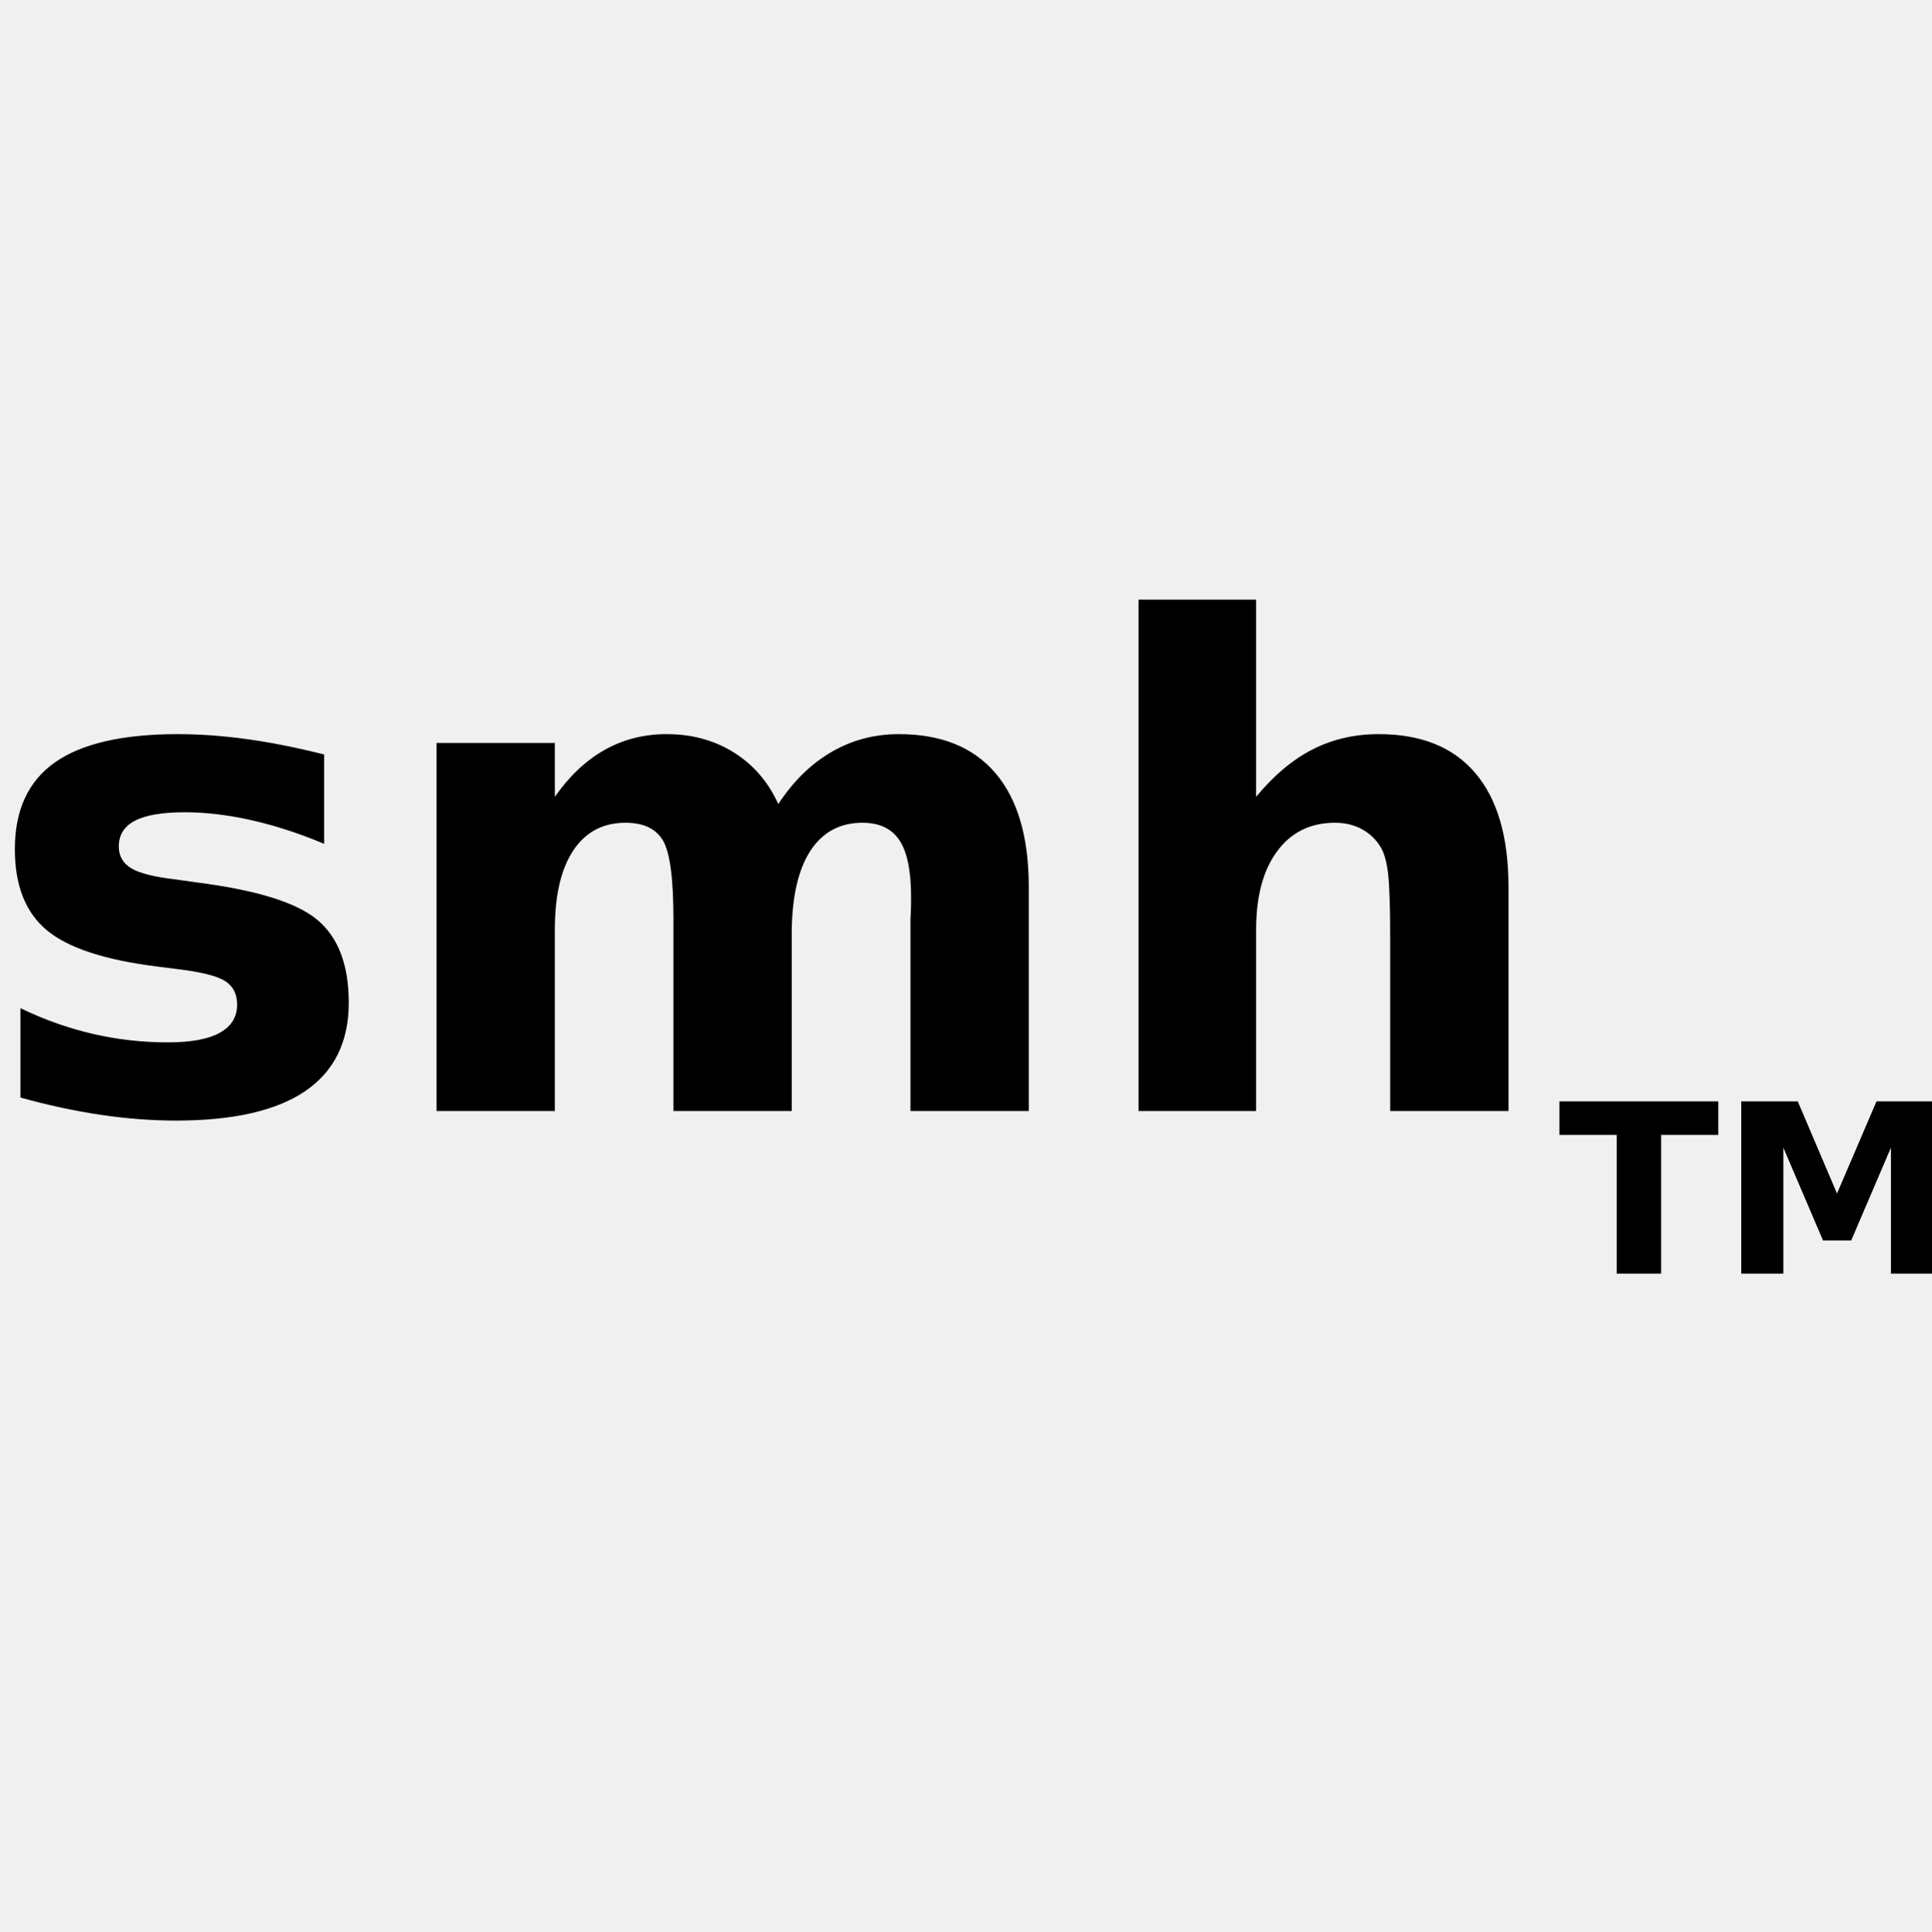
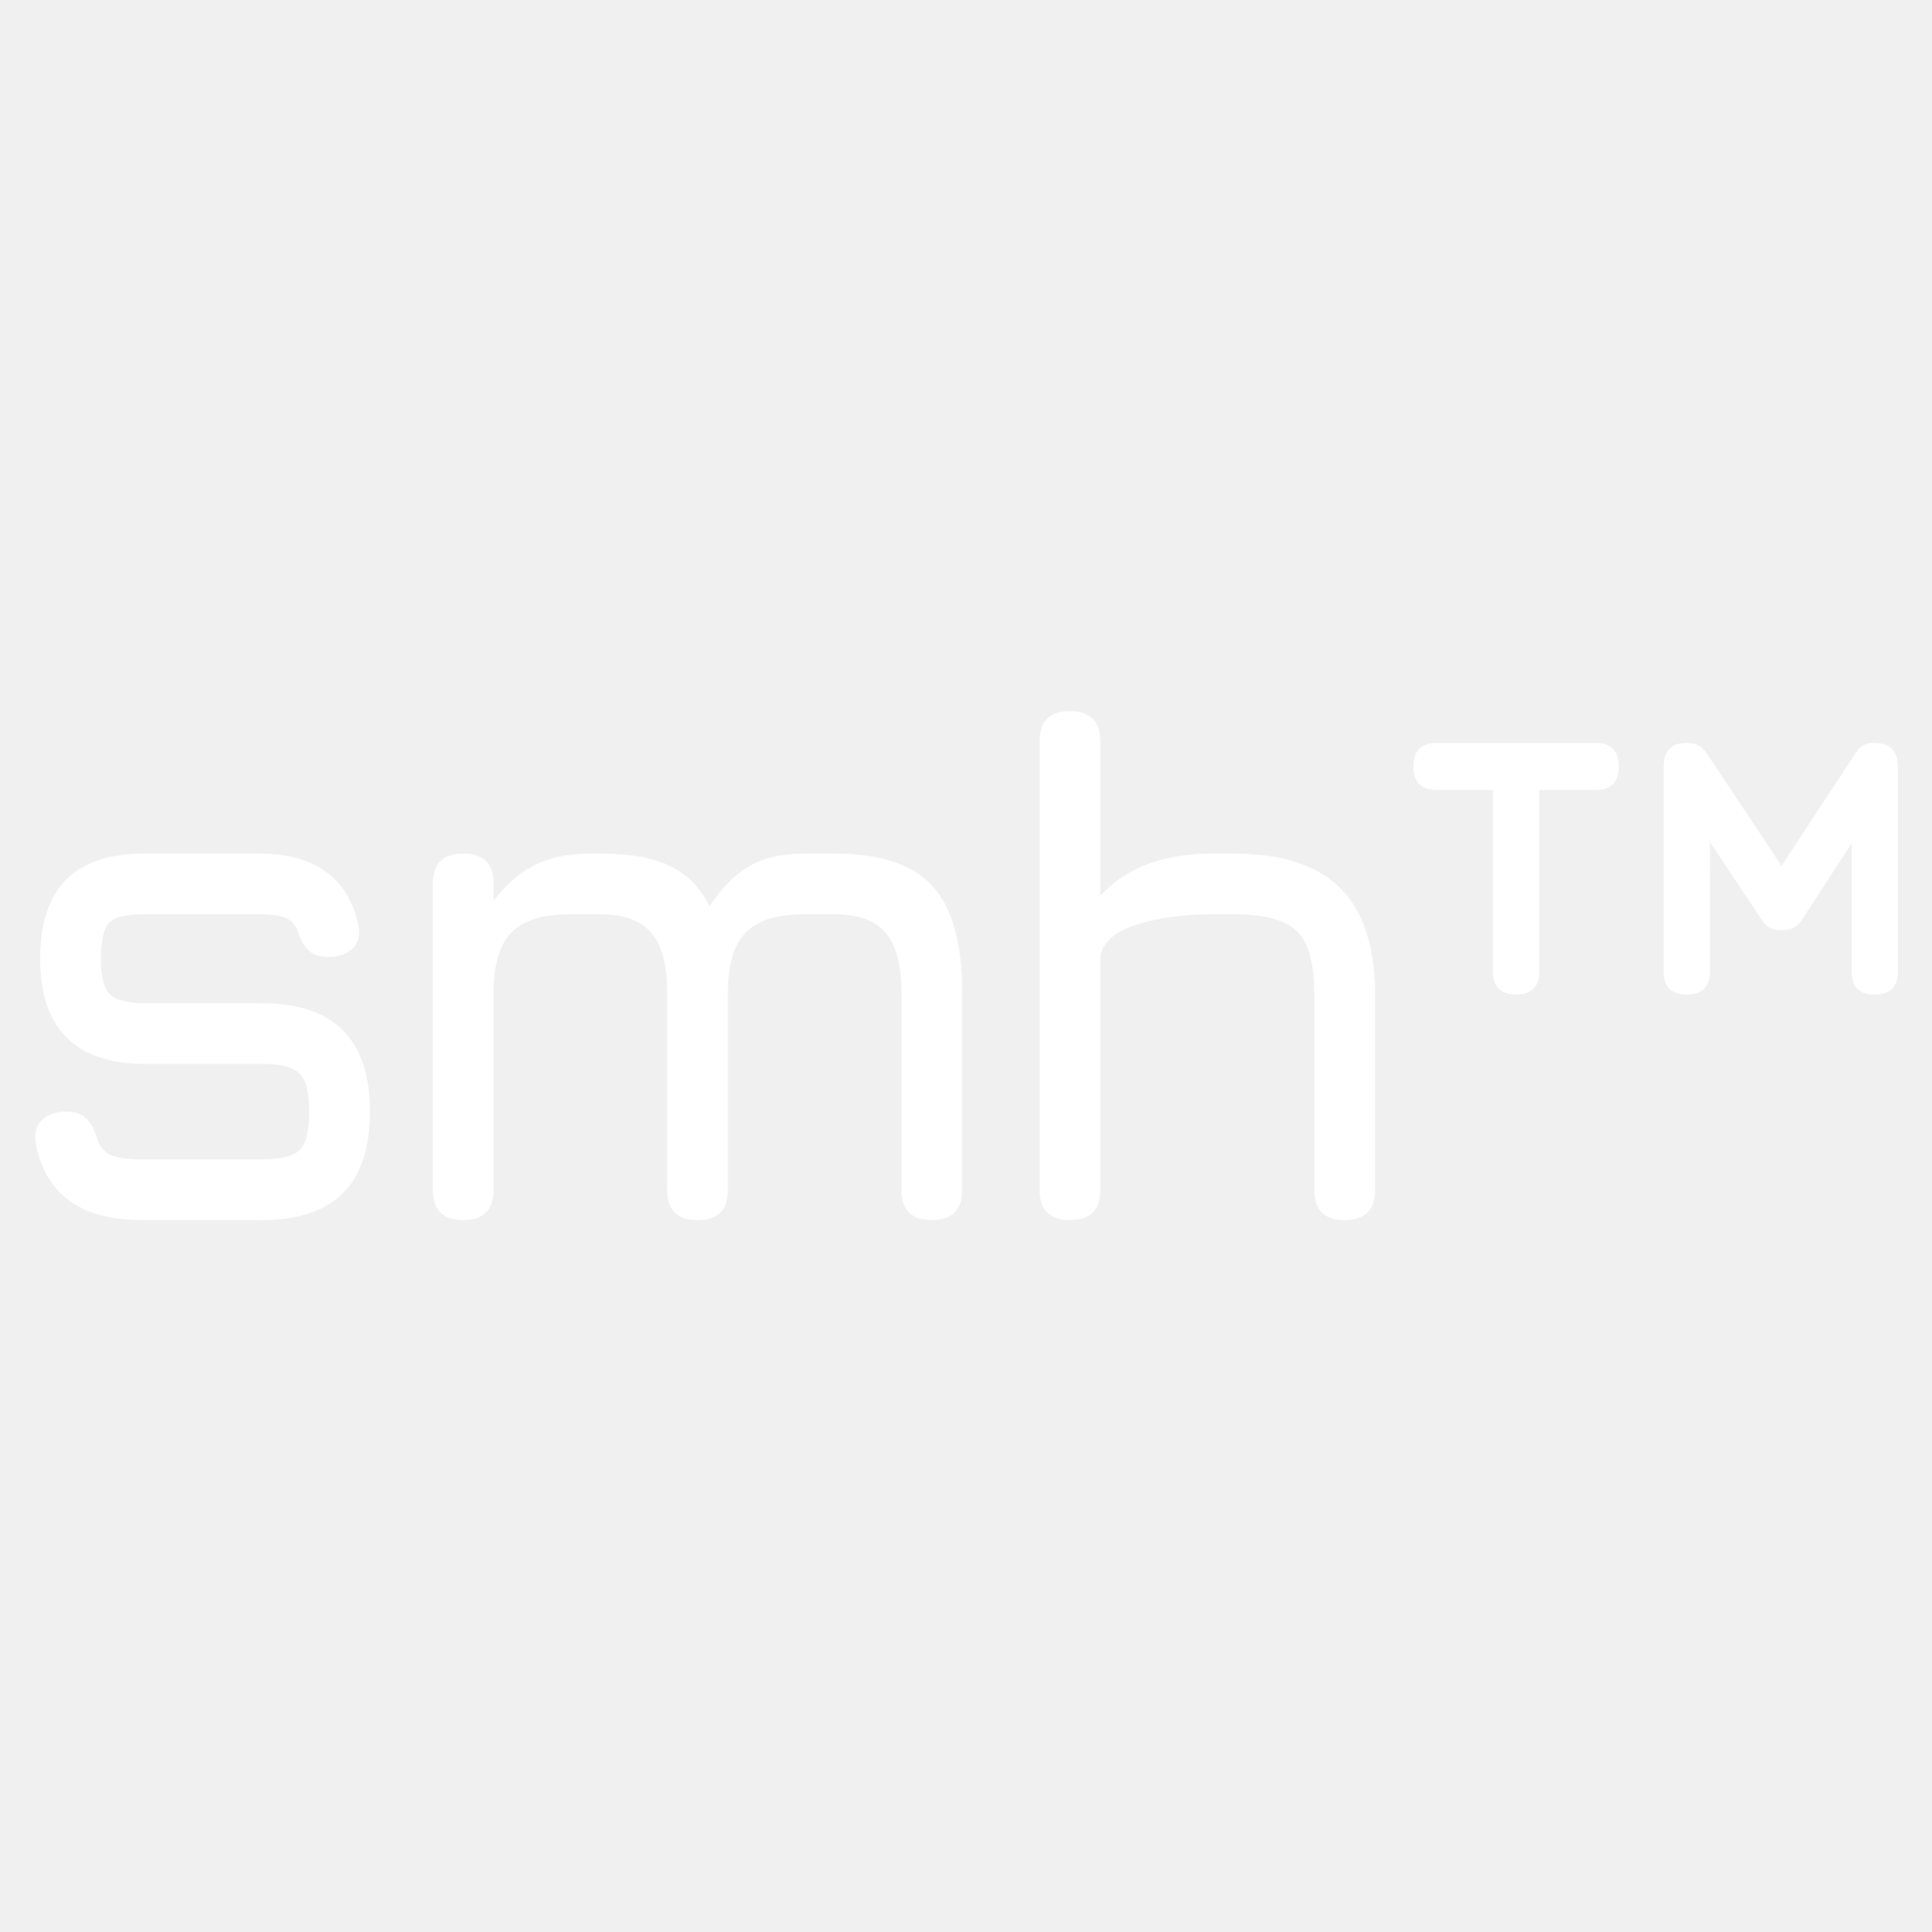
- <svg xmlns="http://www.w3.org/2000/svg" width="145" height="145" viewBox="0 0 129 129" fill="none" version="1.1" id="svg3">
-   <defs id="defs3" />
-   <mask id="mask0" mask-type="alpha" maskUnits="userSpaceOnUse" x="0" y="0" width="129" height="129">
-     <rect x="0.48" y="0.383" width="128" height="128" fill="#C4C4C4" id="rect1" />
-   </mask>
-   <g mask="url(#mask0)" id="g3" transform="matrix(1.133824,0,0,1.133824,-8.077545,18.40599)">
-     <g transform="matrix(0.3965,0,0,0.3965,5.95,49.22)" id="g1">
-       <path d="m 51.12,-52.98 v 13.28 q -5.6,-2.35 -10.84,-3.52 -5.22,-1.17 -9.86,-1.17 -4.98,0 -7.4,1.25 -2.41,1.25 -2.41,3.83 0,2.11 1.83,3.23 1.83,1.11 6.56,1.66 l 3.08,0.44 q 13.44,1.7 18.06,5.6 4.64,3.91 4.64,12.27 0,8.73 -6.45,13.14 Q 41.89,1.42 29.11,1.42 23.69,1.42 17.89,0.56 12.11,-0.3 6,-2 v -13.28 q 5.23,2.53 10.72,3.81 5.5,1.27 11.16,1.27 5.14,0 7.71,-1.41 2.6,-1.42 2.6,-4.22 0,-2.34 -1.78,-3.48 -1.79,-1.14 -7.11,-1.78 l -3.08,-0.39 q -11.67,-1.47 -16.36,-5.43 -4.69,-3.95 -4.69,-12.01 0,-8.69 5.95,-12.88 5.97,-4.2 18.27,-4.2 4.84,0 10.16,0.73 5.33,0.72 11.57,2.29 z m 67.48,7.37 q 3.33,-5.08 7.89,-7.73 4.56,-2.66 10.03,-2.66 9.42,0 14.36,5.81 4.94,5.8 4.94,16.89 V 0 h -17.58 v -28.52 q 0.05,-0.64 0.06,-1.31 0.03,-0.69 0.03,-1.95 0,-5.81 -1.71,-8.42 -1.71,-2.63 -5.52,-2.63 -4.97,0 -7.69,4.11 -2.7,4.1 -2.81,11.86 V 0 h -17.58 v -28.52 q 0,-9.07 -1.56,-11.68 -1.56,-2.63 -5.56,-2.63 -5.03,0 -7.77,4.13 -2.73,4.12 -2.73,11.79 V 0 H 67.82 V -54.69 H 85.4 v 8 q 3.23,-4.62 7.4,-6.97 4.17,-2.34 9.21,-2.34 5.65,0 10,2.73 4.36,2.74 6.59,7.66 z M 227.1,-33.3 V 0 h -17.58 v -5.42 -19.97 q 0,-7.17 -0.31,-9.86 -0.32,-2.69 -1.1,-3.95 -1.03,-1.72 -2.8,-2.68 -1.75,-0.95 -4,-0.95 -5.46,0 -8.59,4.24 -3.12,4.21 -3.12,11.68 V 0 h -17.47 v -75.98 h 17.47 v 29.29 q 3.95,-4.78 8.39,-7.04 4.45,-2.27 9.82,-2.27 9.47,0 14.38,5.81 4.91,5.8 4.91,16.89 z" fill="#000000" id="path1" />
-     </g>
-     <g transform="matrix(0.3664,0,0,0.3664,98.93,58.8)" id="g2">
-       <path d="m 0.18,-27.7 h 25.54 v 5.4 H 16.53 V 0 H 9.39 V -22.3 H 0.18 Z m 29.23,0 h 9.09 l 6.31,14.82 6.35,-14.82 h 9.07 V 0 H 53.48 V -20.26 L 47.09,-5.33 H 42.56 L 36.18,-20.26 V 0 h -6.77 z" fill="#000000" id="path2" />
-     </g>
-   </g>
+ <svg xmlns="http://www.w3.org/2000/svg" width="145" height="145" fill="none" version="1.1" viewBox="0 0 129 129">
+   <path d="m9.542 81.502q-3.067 0-4.854-1.256-1.787-1.28-2.294-3.816-0.169-1.014 0.386-1.594 0.58-0.58 1.594-0.58 0.99 0 1.425 0.507 0.459 0.483 0.749 1.473 0.29 0.725 0.966 0.966 0.7 0.241 2.029 0.241h7.921q1.884 0 2.536-0.604 0.652-0.628 0.652-2.584 0-1.932-0.652-2.56-0.652-0.628-2.536-0.628h-7.776q-3.478 0-5.241-1.763-1.763-1.763-1.763-5.241 0-3.55 1.715-5.289 1.739-1.763 5.289-1.763h7.535q5.675 0 6.714 4.782 0.193 1.014-0.386 1.57-0.58 0.555-1.594 0.555-0.942 0-1.401-0.483-0.459-0.507-0.725-1.401-0.29-0.58-0.894-0.773-0.58-0.193-1.715-0.193h-7.535q-1.835 0-2.391 0.555-0.555 0.555-0.555 2.439 0 1.739 0.58 2.343 0.604 0.604 2.367 0.604h7.776q3.623 0 5.434 1.811t1.811 5.434q0 3.647-1.811 5.458-1.811 1.787-5.434 1.787zm46.178-24.488q4.564 0 6.545 2.149 2.005 2.149 2.005 7.124v13.186q0 2.029-2.029 2.029t-2.029-2.029v-13.186q0-2.753-1.063-3.985-1.038-1.232-3.429-1.232h-1.98q-2.753 0-3.937 1.232t-1.183 3.985v13.186q0 2.029-2.029 2.029-2.029 0-2.029-2.029v-13.186q0-2.753-1.063-3.985-1.038-1.232-3.429-1.232h-1.98q-2.753 0-3.937 1.232-1.183 1.232-1.183 3.985v13.186q0 2.029-2.029 2.029t-2.029-2.029v-20.431q0-2.029 2.029-2.029t2.029 2.029v1.111q1.28-1.666 2.801-2.391 1.546-0.749 3.671-0.749h0.628q2.995 0 4.709 0.845 1.715 0.821 2.608 2.681 1.28-1.908 2.705-2.705 1.449-0.821 3.647-0.821zm15.749 24.488q-2.029 0-2.029-2.029v-29.946q0-2.029 2.029-2.029 2.029 0 2.029 2.029v10.312q2.56-2.826 7.535-2.826h1.352q4.83 0 7.149 2.318t2.318 7.149v12.993q0 2.029-2.029 2.029-2.029 0-2.029-2.029v-12.993q0-3.164-1.159-4.275-1.135-1.135-4.25-1.135h-1.352q-2.898 0-5.047 0.676-2.149 0.652-2.487 2.077v15.649q0 2.029-2.029 2.029zm42.749-16.615q0 1.546-1.546 1.546t-1.546-1.546v-13.669q0-1.594 1.546-1.594 0.918 0 1.352 0.725l4.975 7.487 4.927-7.487q0.362-0.725 1.256-0.725 1.594 0 1.594 1.594v13.669q0 1.546-1.546 1.546-1.546 0-1.546-1.546v-8.549l-3.333 5.12q-0.386 0.676-1.401 0.676-0.869 0-1.256-0.676l-3.478-5.216zm-11.399 0q0 1.546-1.546 1.546-1.546 0-1.546-1.546v-12.123h-3.767q-1.546 0-1.546-1.546 0-1.594 1.546-1.594h10.626q1.546 0 1.546 1.594 0 1.546-1.546 1.546h-3.767z" fill="#fff" stroke-width=".89" aria-label="smh™" />
</svg>
